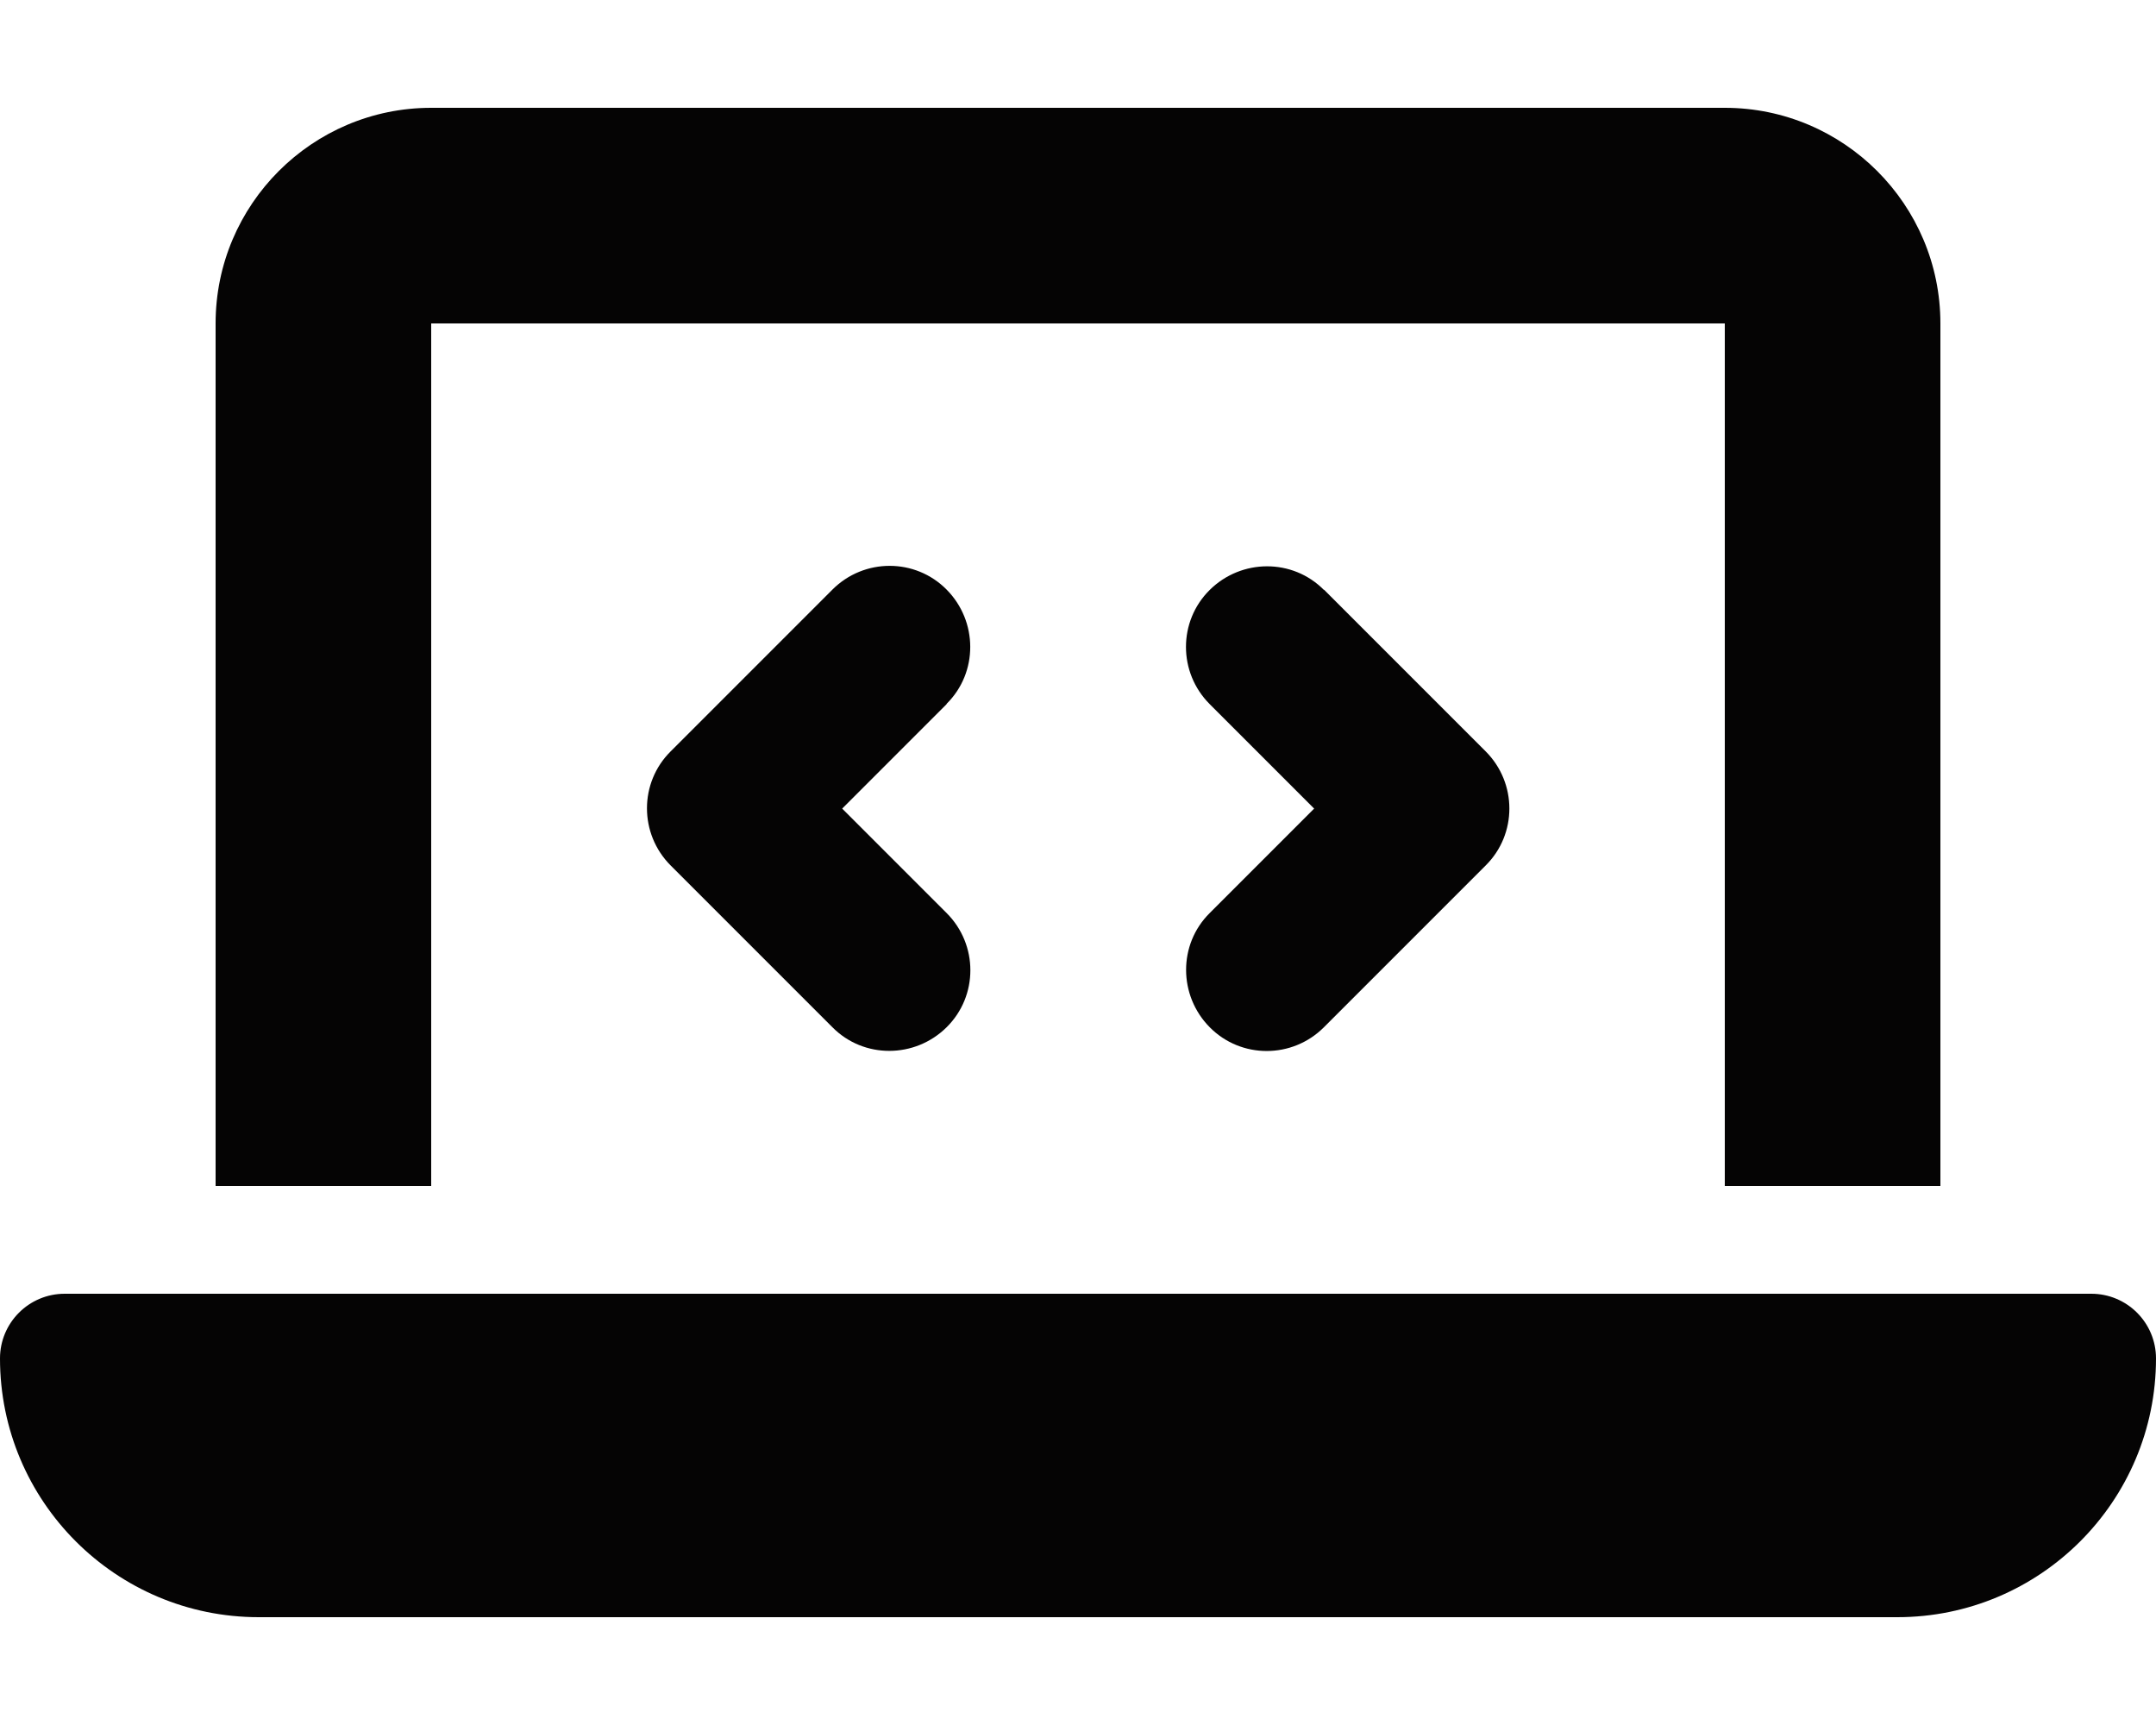
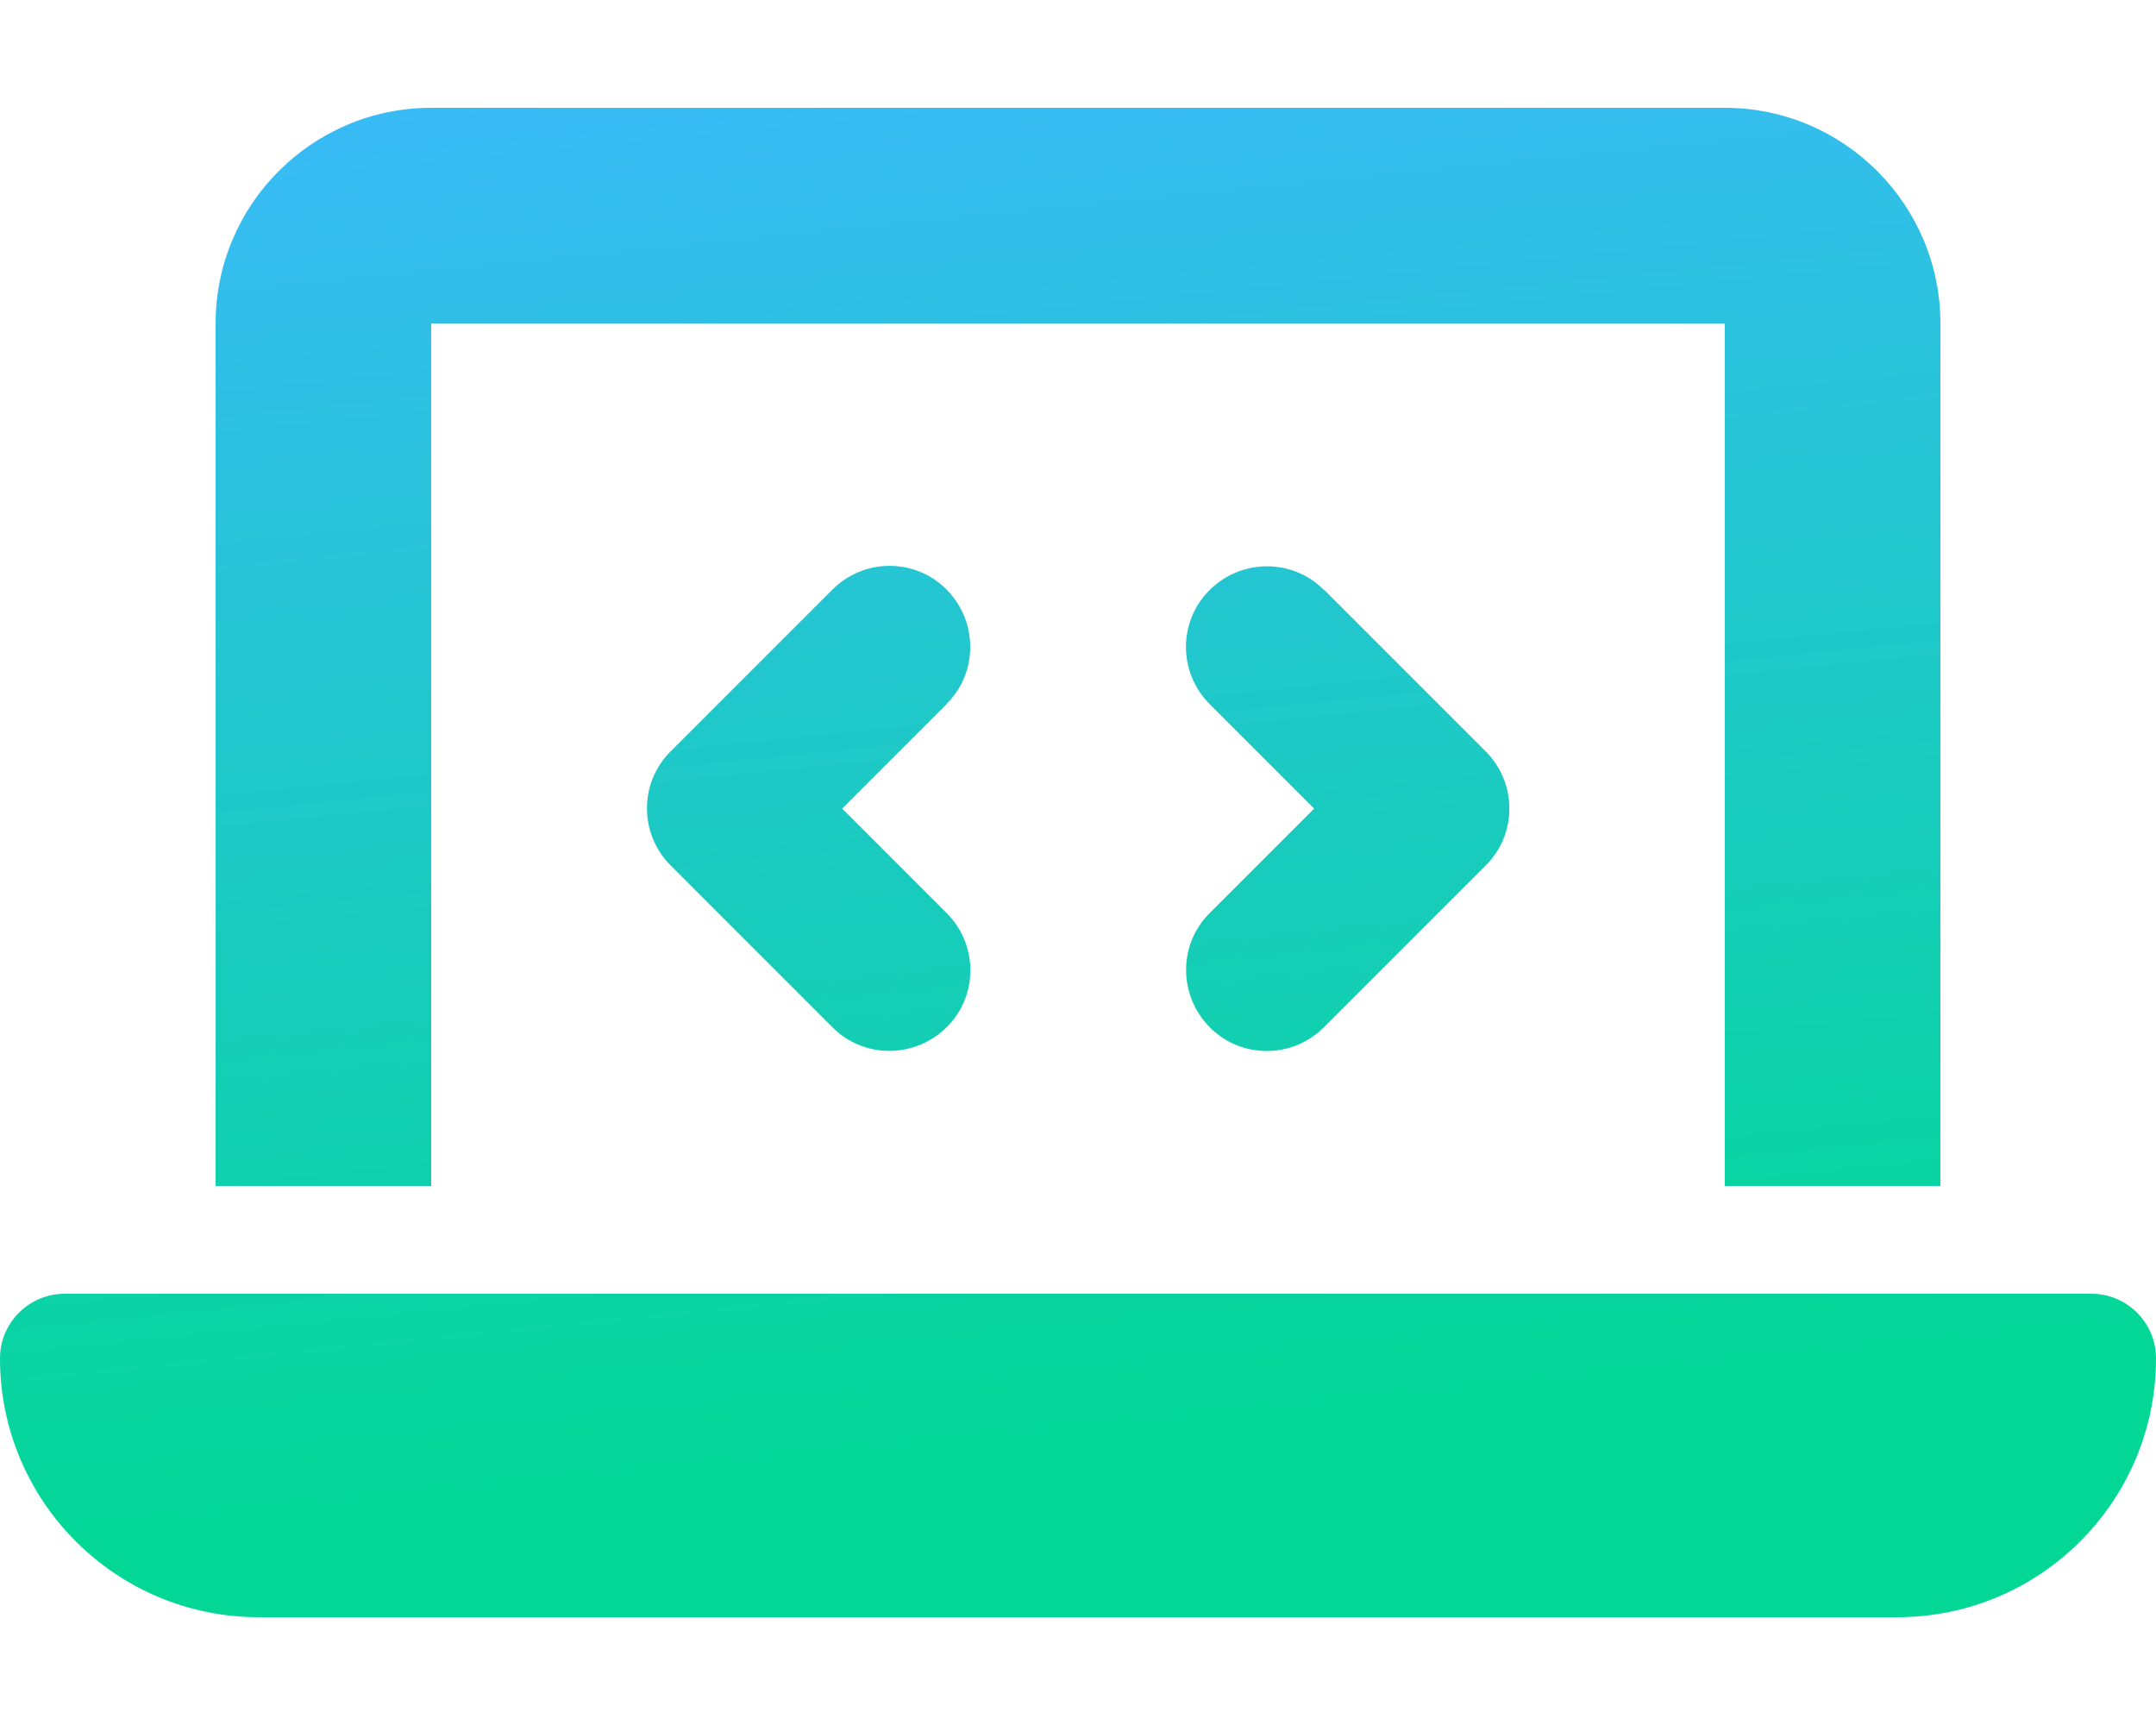
- <svg xmlns="http://www.w3.org/2000/svg" viewBox="0 0 640 512">
-   <path fill="#050404" d="M64 96c0-35.3 28.7-64 64-64H512c35.3 0 64 28.7 64 64V352H512V96H128V352H64V96zM0 403.2C0 392.6 8.6 384 19.2 384H620.8c10.6 0 19.2 8.6 19.2 19.2c0 42.4-34.4 76.8-76.8 76.8H76.8C34.4 480 0 445.6 0 403.2zM281 209l-31 31 31 31c9.4 9.4 9.4 24.6 0 33.9s-24.6 9.4-33.9 0l-48-48c-9.4-9.4-9.4-24.6 0-33.9l48-48c9.4-9.4 24.6-9.4 33.9 0s9.4 24.6 0 33.9zM393 175l48 48c9.4 9.4 9.4 24.6 0 33.9l-48 48c-9.4 9.4-24.6 9.4-33.9 0s-9.4-24.6 0-33.9l31-31-31-31c-9.4-9.4-9.4-24.6 0-33.9s24.6-9.4 33.9 0z" />
+ <svg xmlns="http://www.w3.org/2000/svg" viewBox="0 0 640 512" width="100%">
+   <defs>
+     <linearGradient id="gradient" x1="-13.59%" y1="0%" x2="0" y2="95.18%">
+       <stop offset="0%" style="stop-color: rgba(60, 185, 252, 1);" />
+       <stop offset="100%" style="stop-color: rgba(2, 215, 150, 1);" />
+     </linearGradient>
+   </defs>
+   <path d="M64 96c0-35.3 28.7-64 64-64H512c35.3 0 64 28.7 64 64V352H512V96H128V352H64V96zM0 403.2C0 392.6 8.6 384 19.2 384H620.8c10.6 0 19.2 8.6 19.2 19.2c0 42.4-34.4 76.8-76.8 76.8H76.8C34.4 480 0 445.6 0 403.2zM281 209l-31 31 31 31c9.4 9.4 9.4 24.6 0 33.9s-24.6 9.4-33.9 0l-48-48c-9.4-9.4-9.4-24.6 0-33.9l48-48c9.4-9.4 24.6-9.4 33.9 0s9.4 24.6 0 33.9zM393 175l48 48c9.4 9.4 9.4 24.6 0 33.9l-48 48c-9.4 9.4-24.6 9.4-33.9 0s-9.4-24.6 0-33.9l31-31-31-31c-9.4-9.4-9.4-24.6 0-33.9s24.6-9.4 33.9 0z" fill="url(#gradient)" />
</svg>
